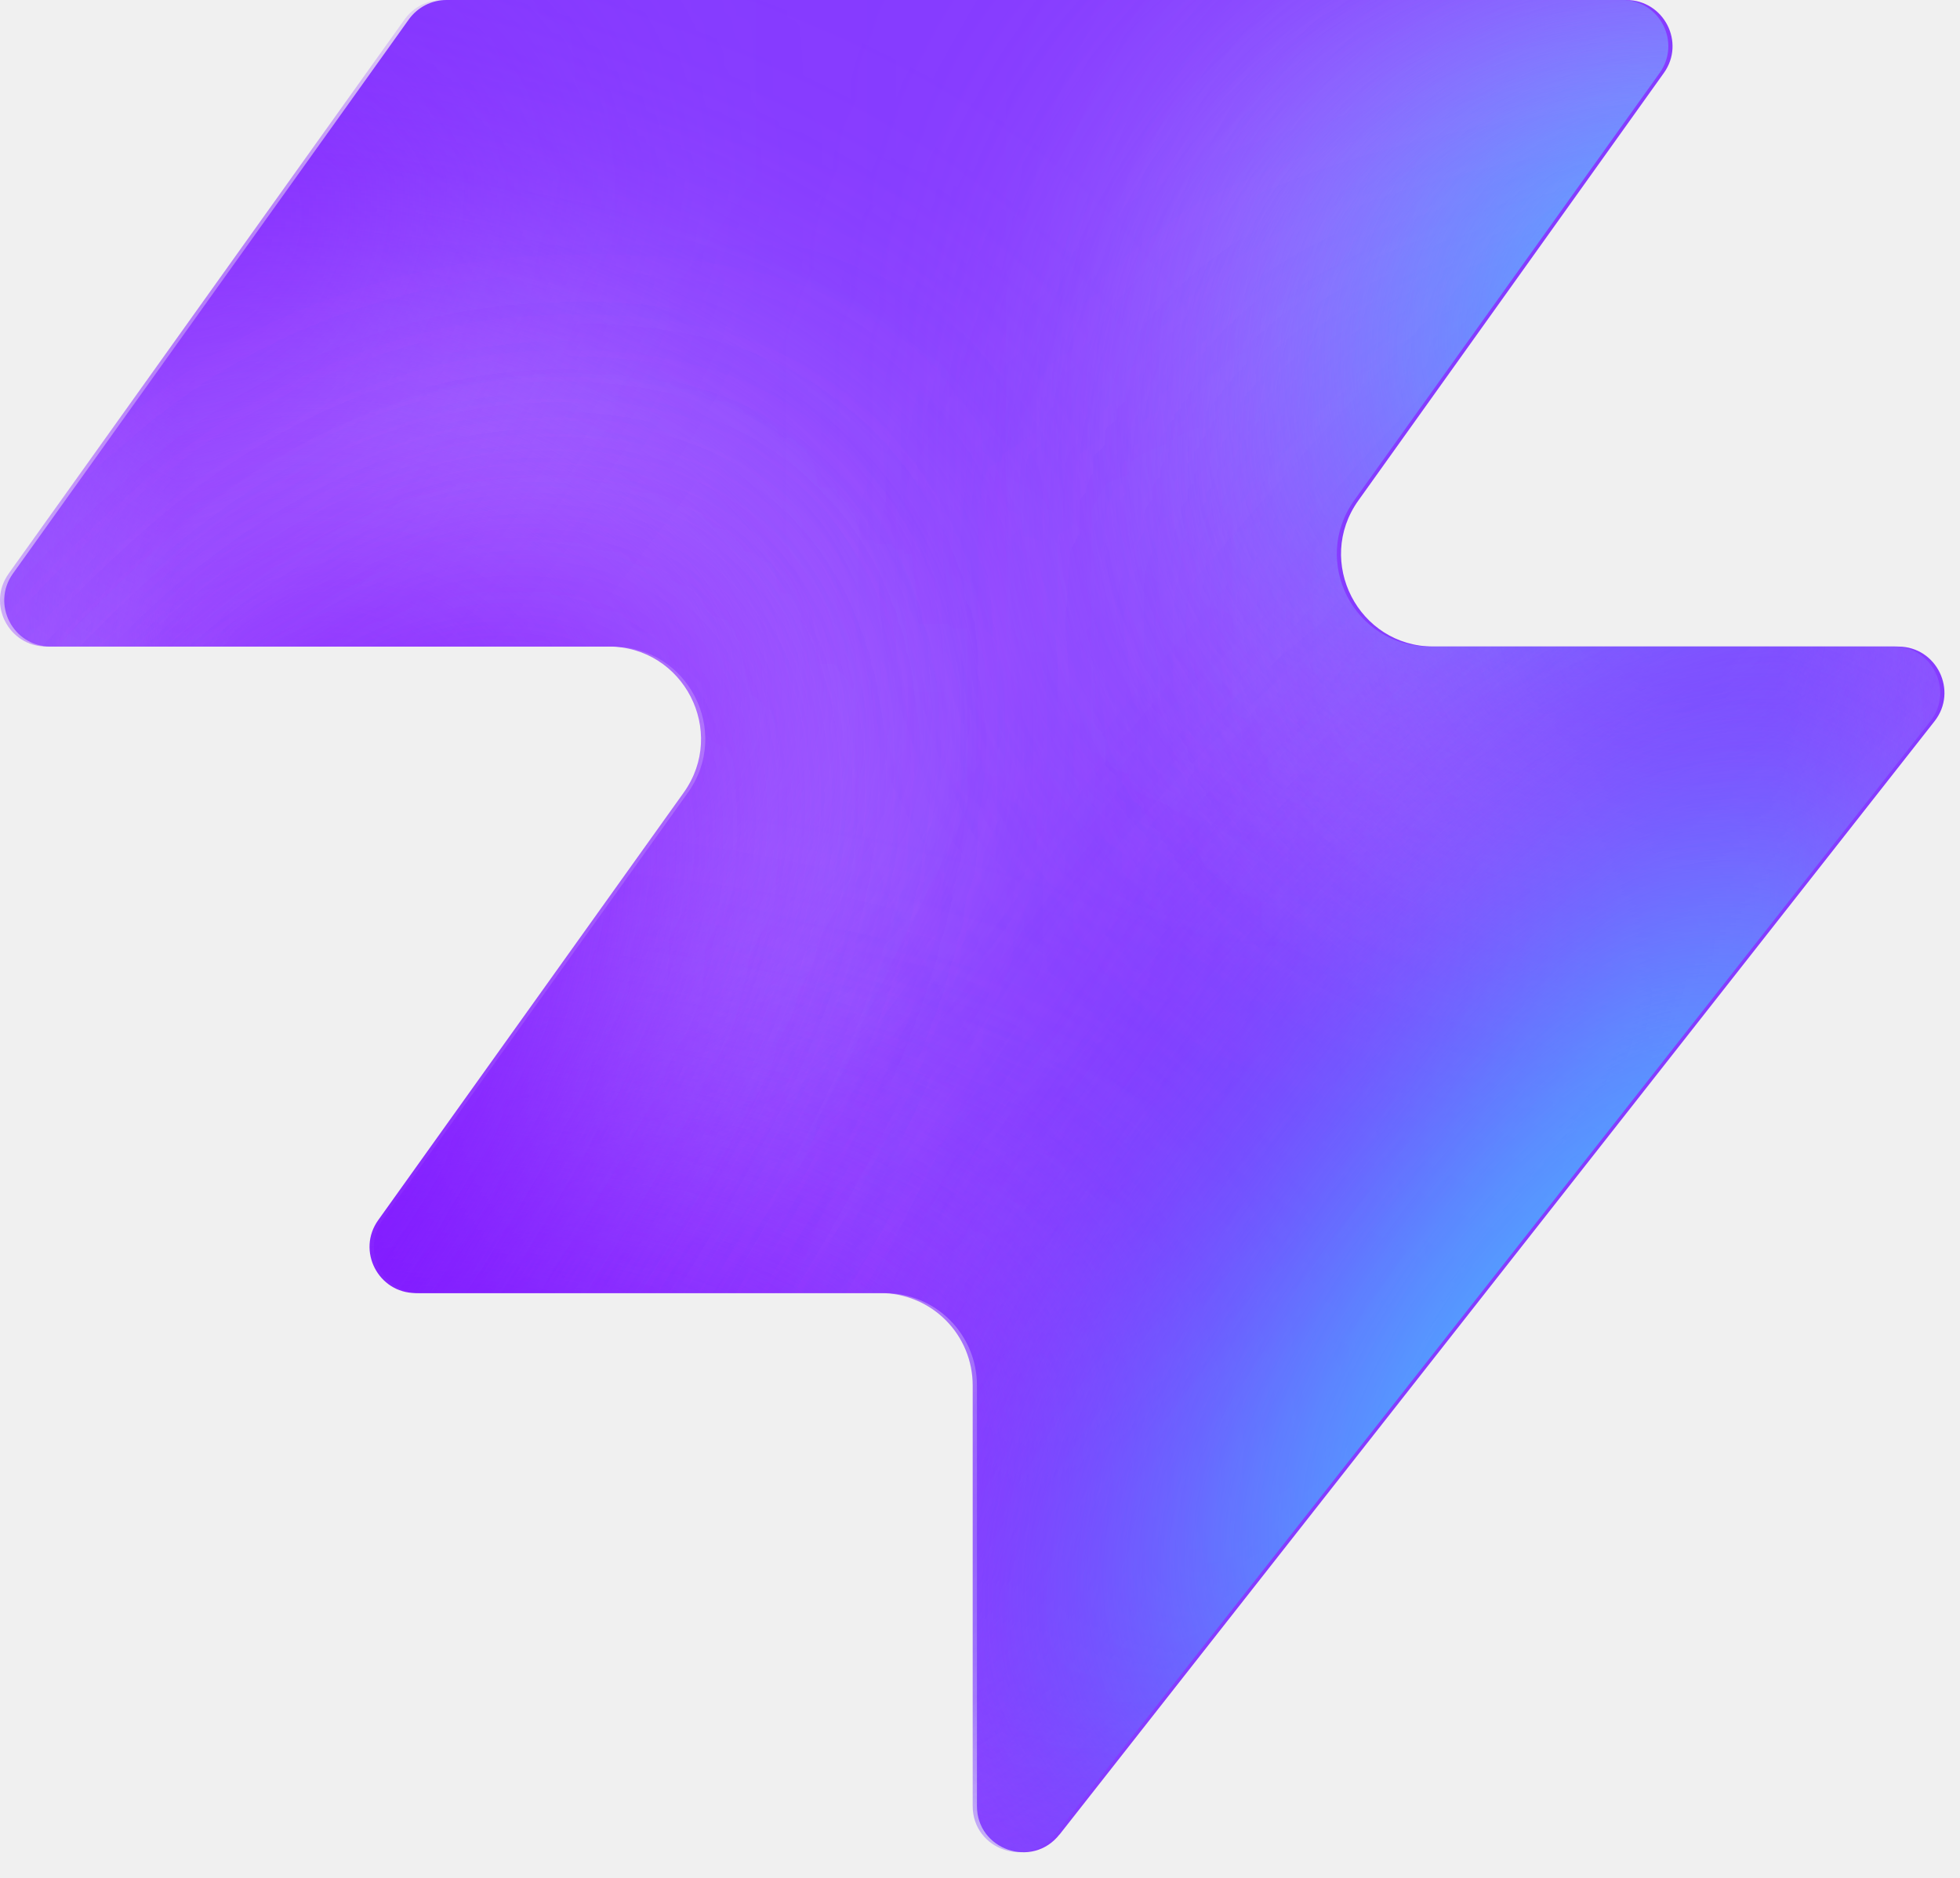
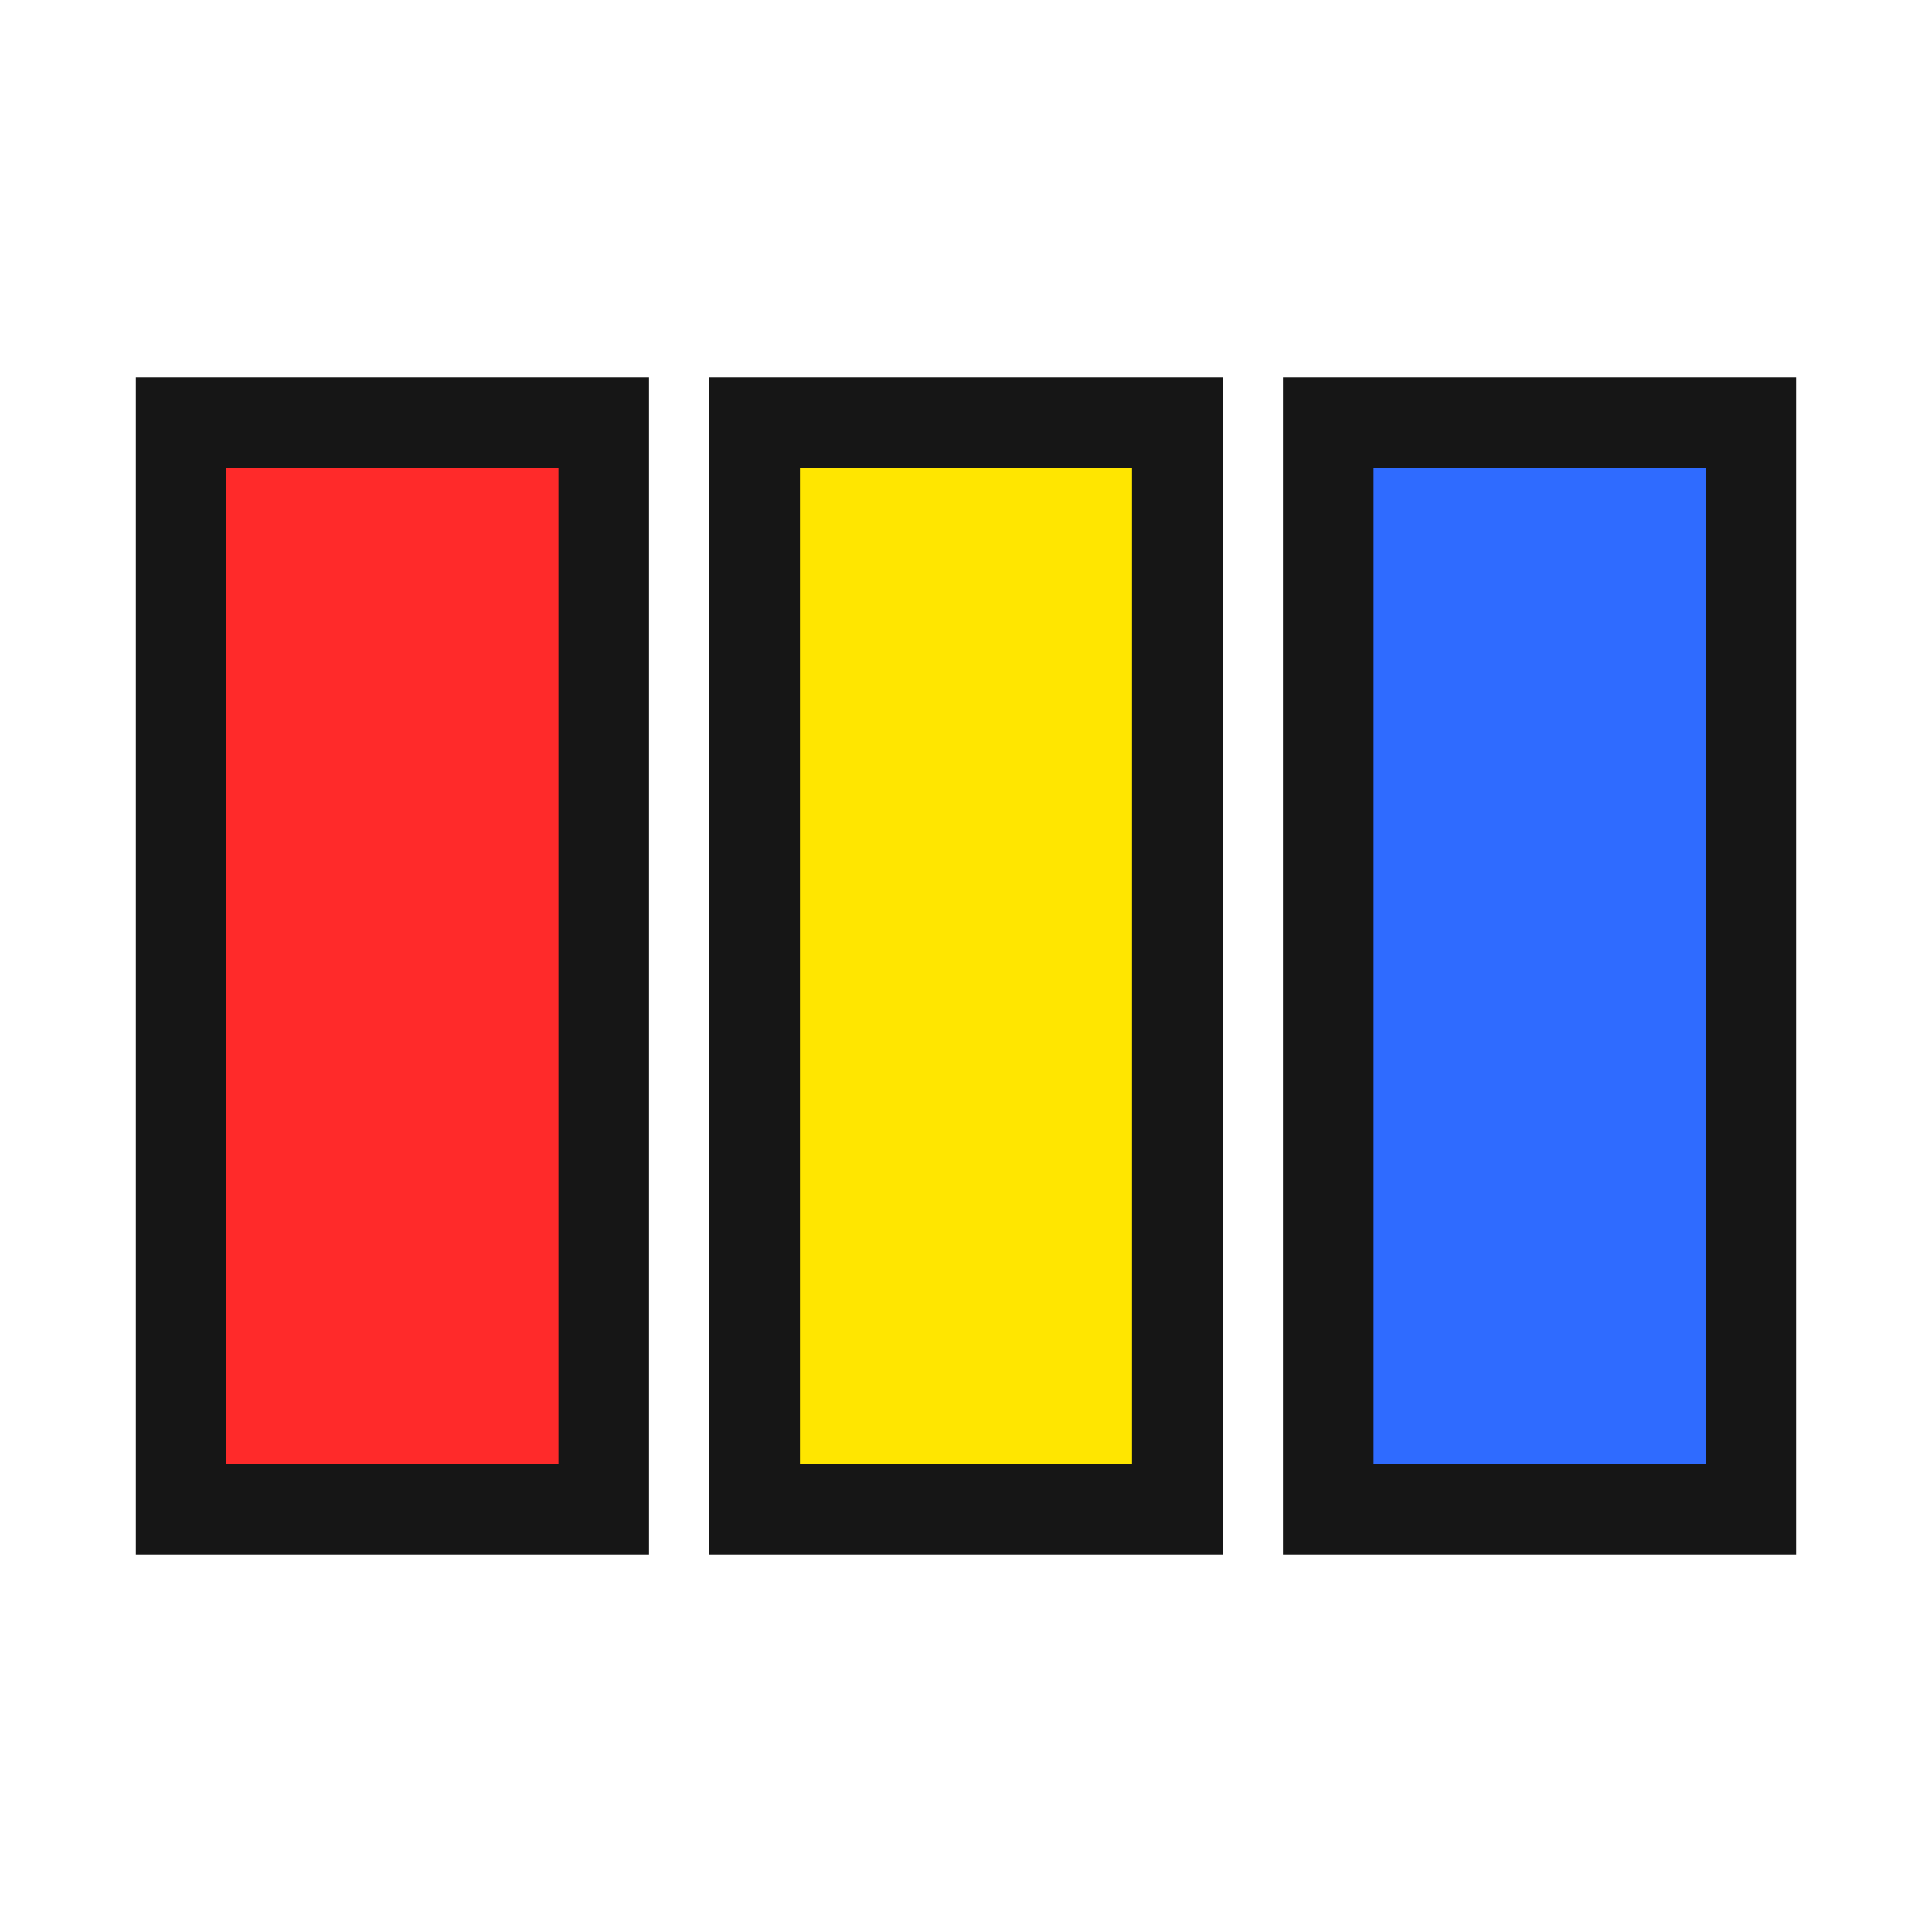
- <svg xmlns="http://www.w3.org/2000/svg" width="48" height="46" fill="none" viewBox="0 0 48 46">
-   <path fill="#863bff" d="M25.946 44.938c-.664.845-2.021.375-2.021-.698V33.937a2.26 2.26 0 0 0-2.262-2.262H10.287c-.92 0-1.456-1.04-.92-1.788l7.48-10.471c1.07-1.497 0-3.578-1.842-3.578H1.237c-.92 0-1.456-1.04-.92-1.788L10.013.474c.214-.297.556-.474.92-.474h28.894c.92 0 1.456 1.04.92 1.788l-7.48 10.471c-1.07 1.498 0 3.579 1.842 3.579h11.377c.943 0 1.473 1.088.89 1.83L25.947 44.94z" style="fill:#863bff;fill:color(display-p3 .525 .23 1);fill-opacity:1" />
-   <mask id="a" width="48" height="46" x="0" y="0" maskUnits="userSpaceOnUse" style="mask-type:alpha">
-     <path fill="#000" d="M25.842 44.938c-.664.844-2.021.375-2.021-.698V33.937a2.26 2.26 0 0 0-2.262-2.262H10.183c-.92 0-1.456-1.04-.92-1.788l7.48-10.471c1.07-1.498 0-3.579-1.842-3.579H1.133c-.92 0-1.456-1.04-.92-1.787L9.91.473c.214-.297.556-.474.92-.474h28.894c.92 0 1.456 1.04.92 1.788l-7.48 10.471c-1.07 1.498 0 3.578 1.842 3.578h11.377c.943 0 1.473 1.088.89 1.832L25.843 44.94z" style="fill:#000;fill-opacity:1" />
-   </mask>
-   <g mask="url(#a)">
-     <g filter="url(#b)">
-       <ellipse cx="5.508" cy="14.704" fill="#ede6ff" rx="5.508" ry="14.704" style="fill:#ede6ff;fill:color(display-p3 .927 .903 1);fill-opacity:1" transform="matrix(.00324 1 1 -.00324 -4.47 31.516)" />
-     </g>
-     <g filter="url(#c)">
-       <ellipse cx="10.399" cy="29.851" fill="#ede6ff" rx="10.399" ry="29.851" style="fill:#ede6ff;fill:color(display-p3 .927 .903 1);fill-opacity:1" transform="matrix(.00324 1 1 -.00324 -39.328 7.883)" />
-     </g>
-     <g filter="url(#d)">
-       <ellipse cx="5.508" cy="30.487" fill="#7e14ff" rx="5.508" ry="30.487" style="fill:#7e14ff;fill:color(display-p3 .492 .077 1);fill-opacity:1" transform="rotate(89.814 -25.913 -14.639)scale(1 -1)" />
-     </g>
-     <g filter="url(#e)">
-       <ellipse cx="5.508" cy="30.599" fill="#7e14ff" rx="5.508" ry="30.599" style="fill:#7e14ff;fill:color(display-p3 .492 .077 1);fill-opacity:1" transform="rotate(89.814 -32.644 -3.334)scale(1 -1)" />
-     </g>
-     <g filter="url(#f)">
-       <ellipse cx="5.508" cy="30.599" fill="#7e14ff" rx="5.508" ry="30.599" style="fill:#7e14ff;fill:color(display-p3 .492 .077 1);fill-opacity:1" transform="matrix(.00324 1 1 -.00324 -34.34 30.47)" />
-     </g>
-     <g filter="url(#g)">
-       <ellipse cx="14.072" cy="22.078" fill="#ede6ff" rx="14.072" ry="22.078" style="fill:#ede6ff;fill:color(display-p3 .927 .903 1);fill-opacity:1" transform="rotate(93.35 24.506 48.493)scale(-1 1)" />
-     </g>
-     <g filter="url(#h)">
-       <ellipse cx="3.47" cy="21.501" fill="#7e14ff" rx="3.47" ry="21.501" style="fill:#7e14ff;fill:color(display-p3 .492 .077 1);fill-opacity:1" transform="rotate(89.009 28.708 47.59)scale(-1 1)" />
-     </g>
-     <g filter="url(#i)">
-       <ellipse cx="3.47" cy="21.501" fill="#7e14ff" rx="3.47" ry="21.501" style="fill:#7e14ff;fill:color(display-p3 .492 .077 1);fill-opacity:1" transform="rotate(89.009 28.708 47.59)scale(-1 1)" />
-     </g>
-     <g filter="url(#j)">
-       <ellipse cx=".387" cy="8.972" fill="#7e14ff" rx="4.407" ry="29.108" style="fill:#7e14ff;fill:color(display-p3 .492 .077 1);fill-opacity:1" transform="rotate(39.51 .387 8.972)" />
-     </g>
-     <g filter="url(#k)">
-       <ellipse cx="47.523" cy="-6.092" fill="#7e14ff" rx="4.407" ry="29.108" style="fill:#7e14ff;fill:color(display-p3 .492 .077 1);fill-opacity:1" transform="rotate(37.892 47.523 -6.092)" />
-     </g>
-     <g filter="url(#l)">
-       <ellipse cx="41.412" cy="6.333" fill="#47bfff" rx="5.971" ry="9.665" style="fill:#47bfff;fill:color(display-p3 .28 .748 1);fill-opacity:1" transform="rotate(37.892 41.412 6.333)" />
-     </g>
-     <g filter="url(#m)">
-       <ellipse cx="-1.879" cy="38.332" fill="#7e14ff" rx="4.407" ry="29.108" style="fill:#7e14ff;fill:color(display-p3 .492 .077 1);fill-opacity:1" transform="rotate(37.892 -1.88 38.332)" />
-     </g>
-     <g filter="url(#n)">
-       <ellipse cx="-1.879" cy="38.332" fill="#7e14ff" rx="4.407" ry="29.108" style="fill:#7e14ff;fill:color(display-p3 .492 .077 1);fill-opacity:1" transform="rotate(37.892 -1.88 38.332)" />
-     </g>
-     <g filter="url(#o)">
-       <ellipse cx="35.651" cy="29.907" fill="#7e14ff" rx="4.407" ry="29.108" style="fill:#7e14ff;fill:color(display-p3 .492 .077 1);fill-opacity:1" transform="rotate(37.892 35.651 29.907)" />
-     </g>
-     <g filter="url(#p)">
-       <ellipse cx="38.418" cy="32.4" fill="#47bfff" rx="5.971" ry="15.297" style="fill:#47bfff;fill:color(display-p3 .28 .748 1);fill-opacity:1" transform="rotate(37.892 38.418 32.4)" />
-     </g>
-   </g>
-   <defs>
-     <filter id="b" width="60.045" height="41.654" x="-19.77" y="16.149" color-interpolation-filters="sRGB" filterUnits="userSpaceOnUse">
-       <feFlood flood-opacity="0" result="BackgroundImageFix" />
-       <feBlend in="SourceGraphic" in2="BackgroundImageFix" result="shape" />
-       <feGaussianBlur result="effect1_foregroundBlur_2002_17158" stdDeviation="7.659" />
-     </filter>
-     <filter id="c" width="90.34" height="51.437" x="-54.613" y="-7.533" color-interpolation-filters="sRGB" filterUnits="userSpaceOnUse">
-       <feFlood flood-opacity="0" result="BackgroundImageFix" />
-       <feBlend in="SourceGraphic" in2="BackgroundImageFix" result="shape" />
-       <feGaussianBlur result="effect1_foregroundBlur_2002_17158" stdDeviation="7.659" />
-     </filter>
-     <filter id="d" width="79.355" height="29.4" x="-49.64" y="2.03" color-interpolation-filters="sRGB" filterUnits="userSpaceOnUse">
-       <feFlood flood-opacity="0" result="BackgroundImageFix" />
-       <feBlend in="SourceGraphic" in2="BackgroundImageFix" result="shape" />
-       <feGaussianBlur result="effect1_foregroundBlur_2002_17158" stdDeviation="4.596" />
-     </filter>
-     <filter id="e" width="79.579" height="29.4" x="-45.045" y="20.029" color-interpolation-filters="sRGB" filterUnits="userSpaceOnUse">
-       <feFlood flood-opacity="0" result="BackgroundImageFix" />
-       <feBlend in="SourceGraphic" in2="BackgroundImageFix" result="shape" />
-       <feGaussianBlur result="effect1_foregroundBlur_2002_17158" stdDeviation="4.596" />
-     </filter>
-     <filter id="f" width="79.579" height="29.4" x="-43.513" y="21.178" color-interpolation-filters="sRGB" filterUnits="userSpaceOnUse">
-       <feFlood flood-opacity="0" result="BackgroundImageFix" />
-       <feBlend in="SourceGraphic" in2="BackgroundImageFix" result="shape" />
-       <feGaussianBlur result="effect1_foregroundBlur_2002_17158" stdDeviation="4.596" />
-     </filter>
-     <filter id="g" width="74.749" height="58.852" x="15.756" y="-17.901" color-interpolation-filters="sRGB" filterUnits="userSpaceOnUse">
-       <feFlood flood-opacity="0" result="BackgroundImageFix" />
-       <feBlend in="SourceGraphic" in2="BackgroundImageFix" result="shape" />
-       <feGaussianBlur result="effect1_foregroundBlur_2002_17158" stdDeviation="7.659" />
-     </filter>
-     <filter id="h" width="61.377" height="25.362" x="23.548" y="2.284" color-interpolation-filters="sRGB" filterUnits="userSpaceOnUse">
-       <feFlood flood-opacity="0" result="BackgroundImageFix" />
-       <feBlend in="SourceGraphic" in2="BackgroundImageFix" result="shape" />
-       <feGaussianBlur result="effect1_foregroundBlur_2002_17158" stdDeviation="4.596" />
-     </filter>
-     <filter id="i" width="61.377" height="25.362" x="23.548" y="2.284" color-interpolation-filters="sRGB" filterUnits="userSpaceOnUse">
-       <feFlood flood-opacity="0" result="BackgroundImageFix" />
-       <feBlend in="SourceGraphic" in2="BackgroundImageFix" result="shape" />
-       <feGaussianBlur result="effect1_foregroundBlur_2002_17158" stdDeviation="4.596" />
-     </filter>
-     <filter id="j" width="56.045" height="63.649" x="-27.636" y="-22.853" color-interpolation-filters="sRGB" filterUnits="userSpaceOnUse">
-       <feFlood flood-opacity="0" result="BackgroundImageFix" />
-       <feBlend in="SourceGraphic" in2="BackgroundImageFix" result="shape" />
-       <feGaussianBlur result="effect1_foregroundBlur_2002_17158" stdDeviation="4.596" />
-     </filter>
-     <filter id="k" width="54.814" height="64.646" x="20.116" y="-38.415" color-interpolation-filters="sRGB" filterUnits="userSpaceOnUse">
-       <feFlood flood-opacity="0" result="BackgroundImageFix" />
-       <feBlend in="SourceGraphic" in2="BackgroundImageFix" result="shape" />
-       <feGaussianBlur result="effect1_foregroundBlur_2002_17158" stdDeviation="4.596" />
-     </filter>
-     <filter id="l" width="33.541" height="35.313" x="24.641" y="-11.323" color-interpolation-filters="sRGB" filterUnits="userSpaceOnUse">
-       <feFlood flood-opacity="0" result="BackgroundImageFix" />
-       <feBlend in="SourceGraphic" in2="BackgroundImageFix" result="shape" />
-       <feGaussianBlur result="effect1_foregroundBlur_2002_17158" stdDeviation="4.596" />
-     </filter>
-     <filter id="m" width="54.814" height="64.646" x="-29.286" y="6.009" color-interpolation-filters="sRGB" filterUnits="userSpaceOnUse">
-       <feFlood flood-opacity="0" result="BackgroundImageFix" />
-       <feBlend in="SourceGraphic" in2="BackgroundImageFix" result="shape" />
-       <feGaussianBlur result="effect1_foregroundBlur_2002_17158" stdDeviation="4.596" />
-     </filter>
-     <filter id="n" width="54.814" height="64.646" x="-29.286" y="6.009" color-interpolation-filters="sRGB" filterUnits="userSpaceOnUse">
-       <feFlood flood-opacity="0" result="BackgroundImageFix" />
-       <feBlend in="SourceGraphic" in2="BackgroundImageFix" result="shape" />
-       <feGaussianBlur result="effect1_foregroundBlur_2002_17158" stdDeviation="4.596" />
-     </filter>
-     <filter id="o" width="54.814" height="64.646" x="8.244" y="-2.416" color-interpolation-filters="sRGB" filterUnits="userSpaceOnUse">
-       <feFlood flood-opacity="0" result="BackgroundImageFix" />
-       <feBlend in="SourceGraphic" in2="BackgroundImageFix" result="shape" />
-       <feGaussianBlur result="effect1_foregroundBlur_2002_17158" stdDeviation="4.596" />
-     </filter>
-     <filter id="p" width="39.409" height="43.623" x="18.713" y="10.588" color-interpolation-filters="sRGB" filterUnits="userSpaceOnUse">
-       <feFlood flood-opacity="0" result="BackgroundImageFix" />
-       <feBlend in="SourceGraphic" in2="BackgroundImageFix" result="shape" />
-       <feGaussianBlur result="effect1_foregroundBlur_2002_17158" stdDeviation="4.596" />
-     </filter>
-   </defs>
+ <svg xmlns="http://www.w3.org/2000/svg" viewBox="0 0 32 32">
+   <rect width="32" height="32" fill="#ffffff" />
+   <rect x="3" y="7" width="7" height="18" fill="#FF2A2A" stroke="#161616" stroke-width="1.5" />
+   <rect x="12.5" y="7" width="7" height="18" fill="#FFE600" stroke="#161616" stroke-width="1.5" />
+   <rect x="22" y="7" width="7" height="18" fill="#2F6BFF" stroke="#161616" stroke-width="1.5" />
</svg>
